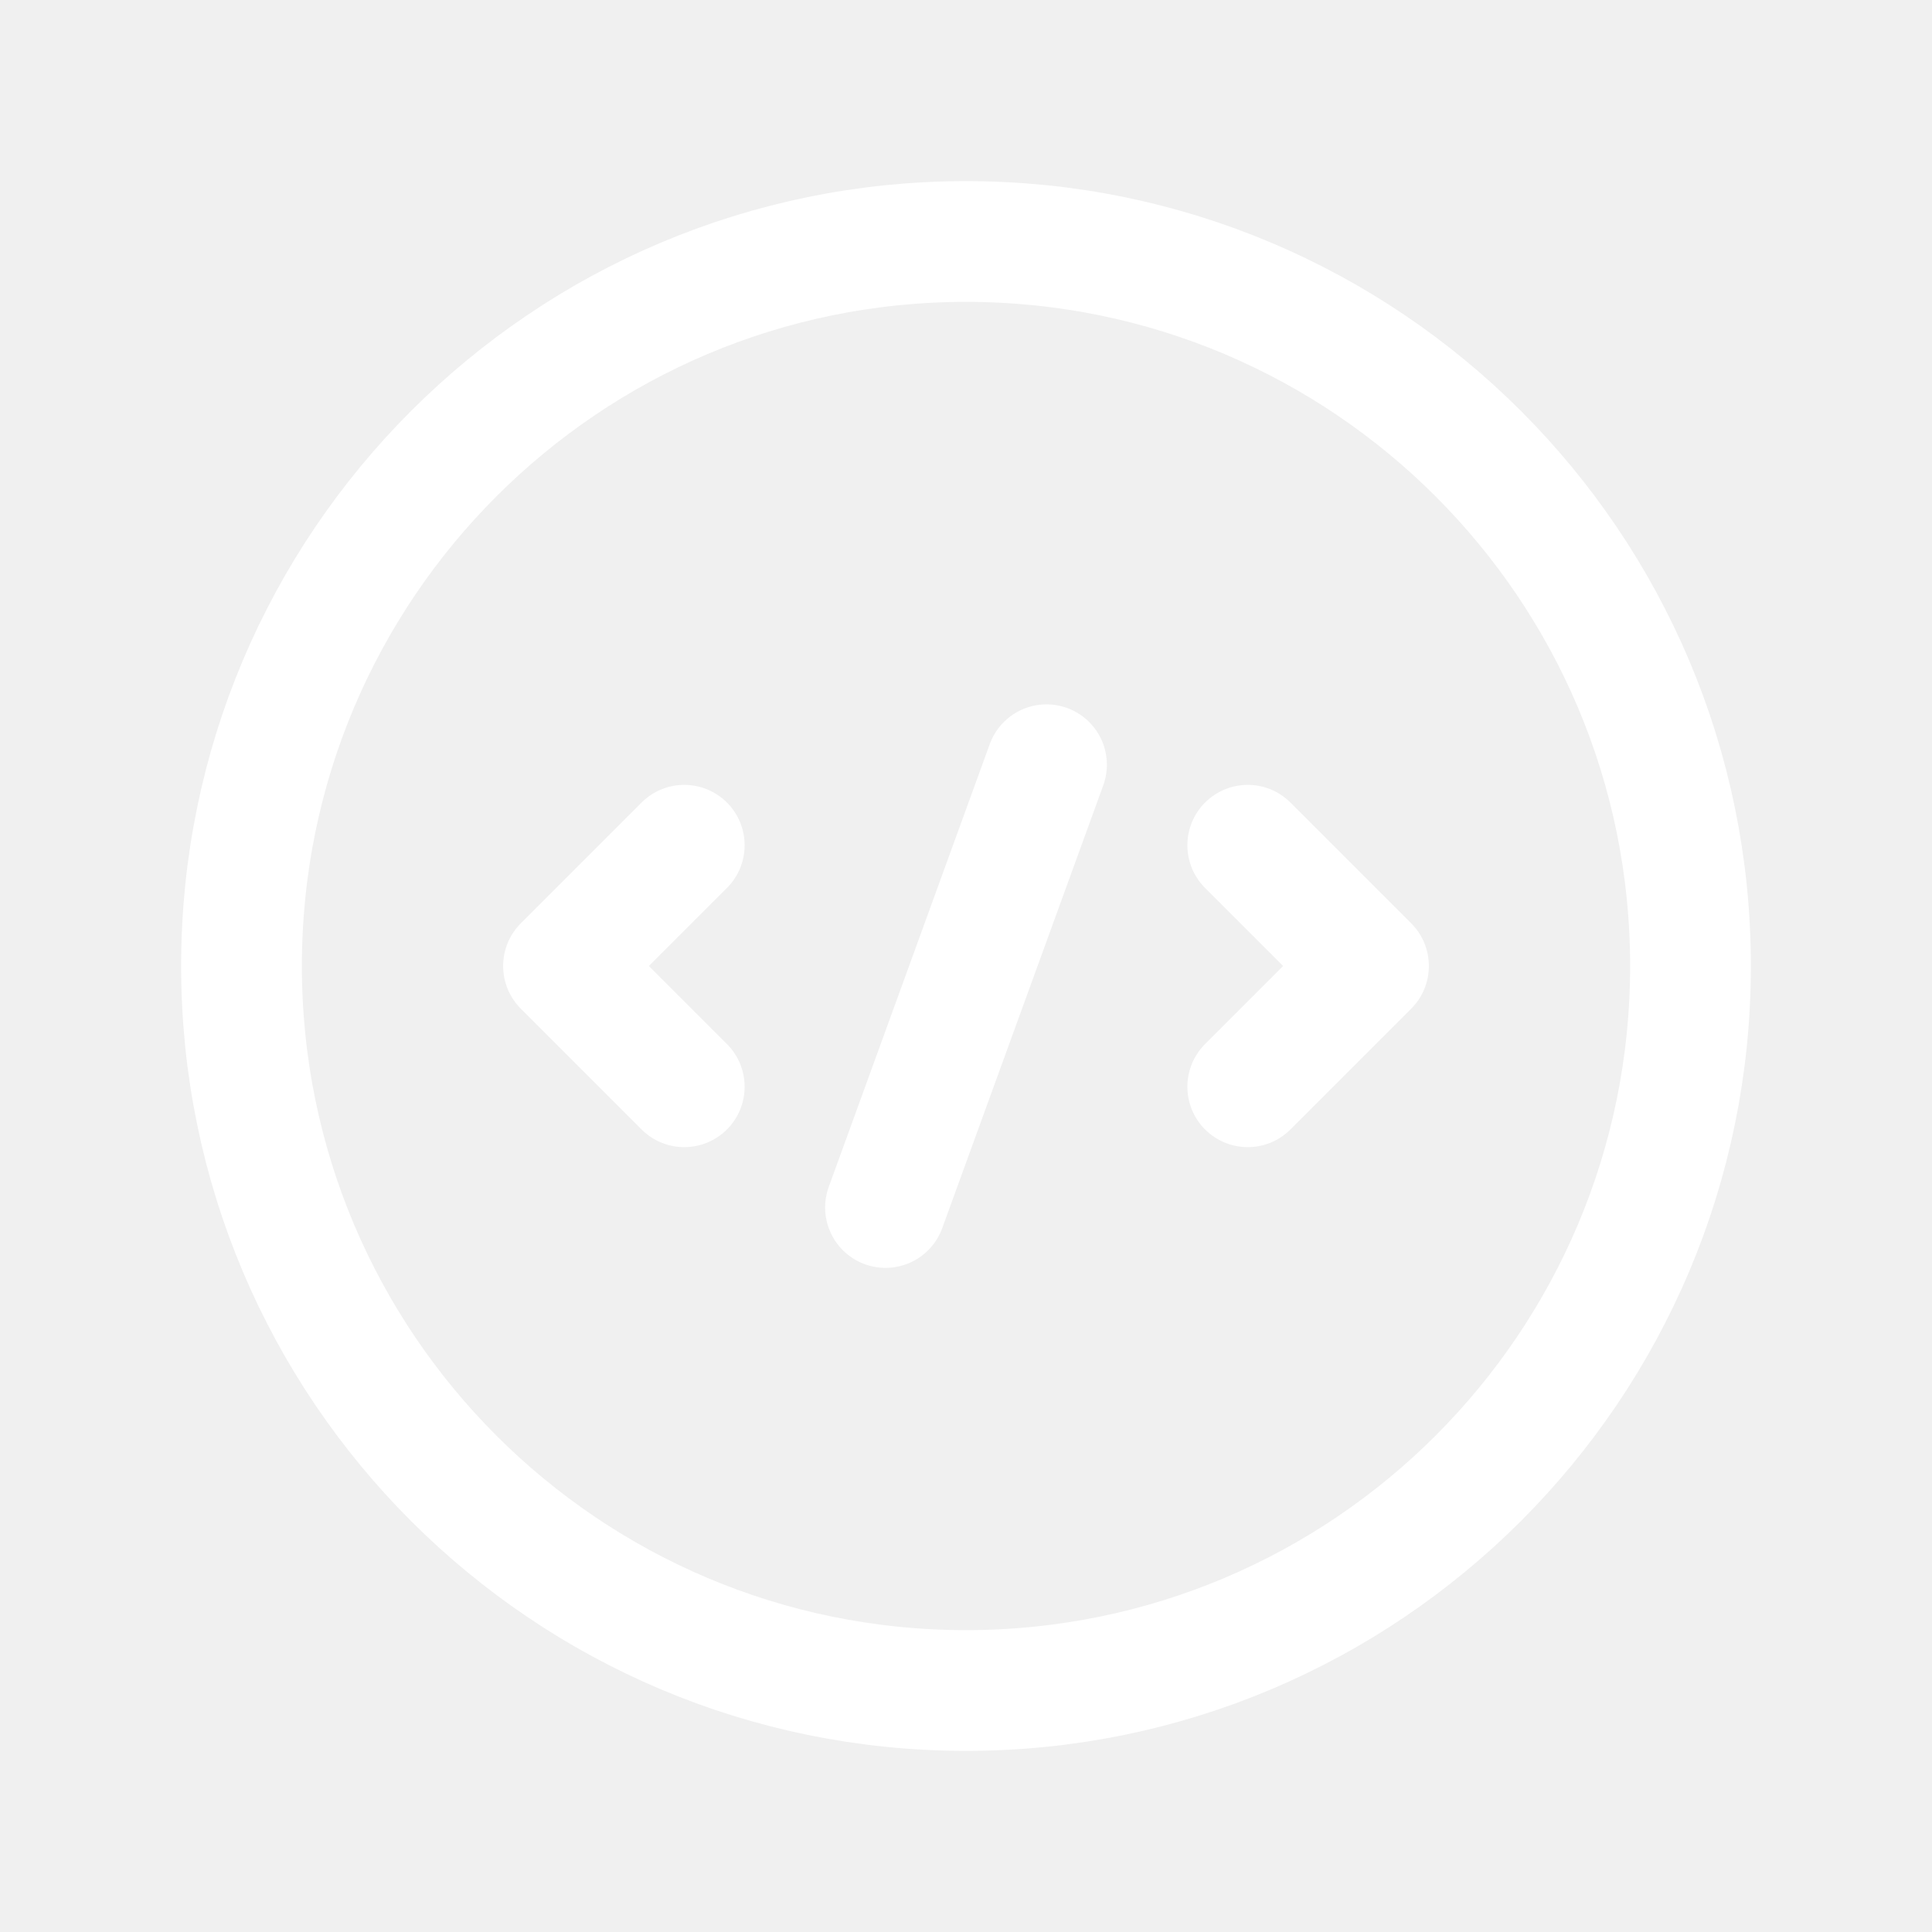
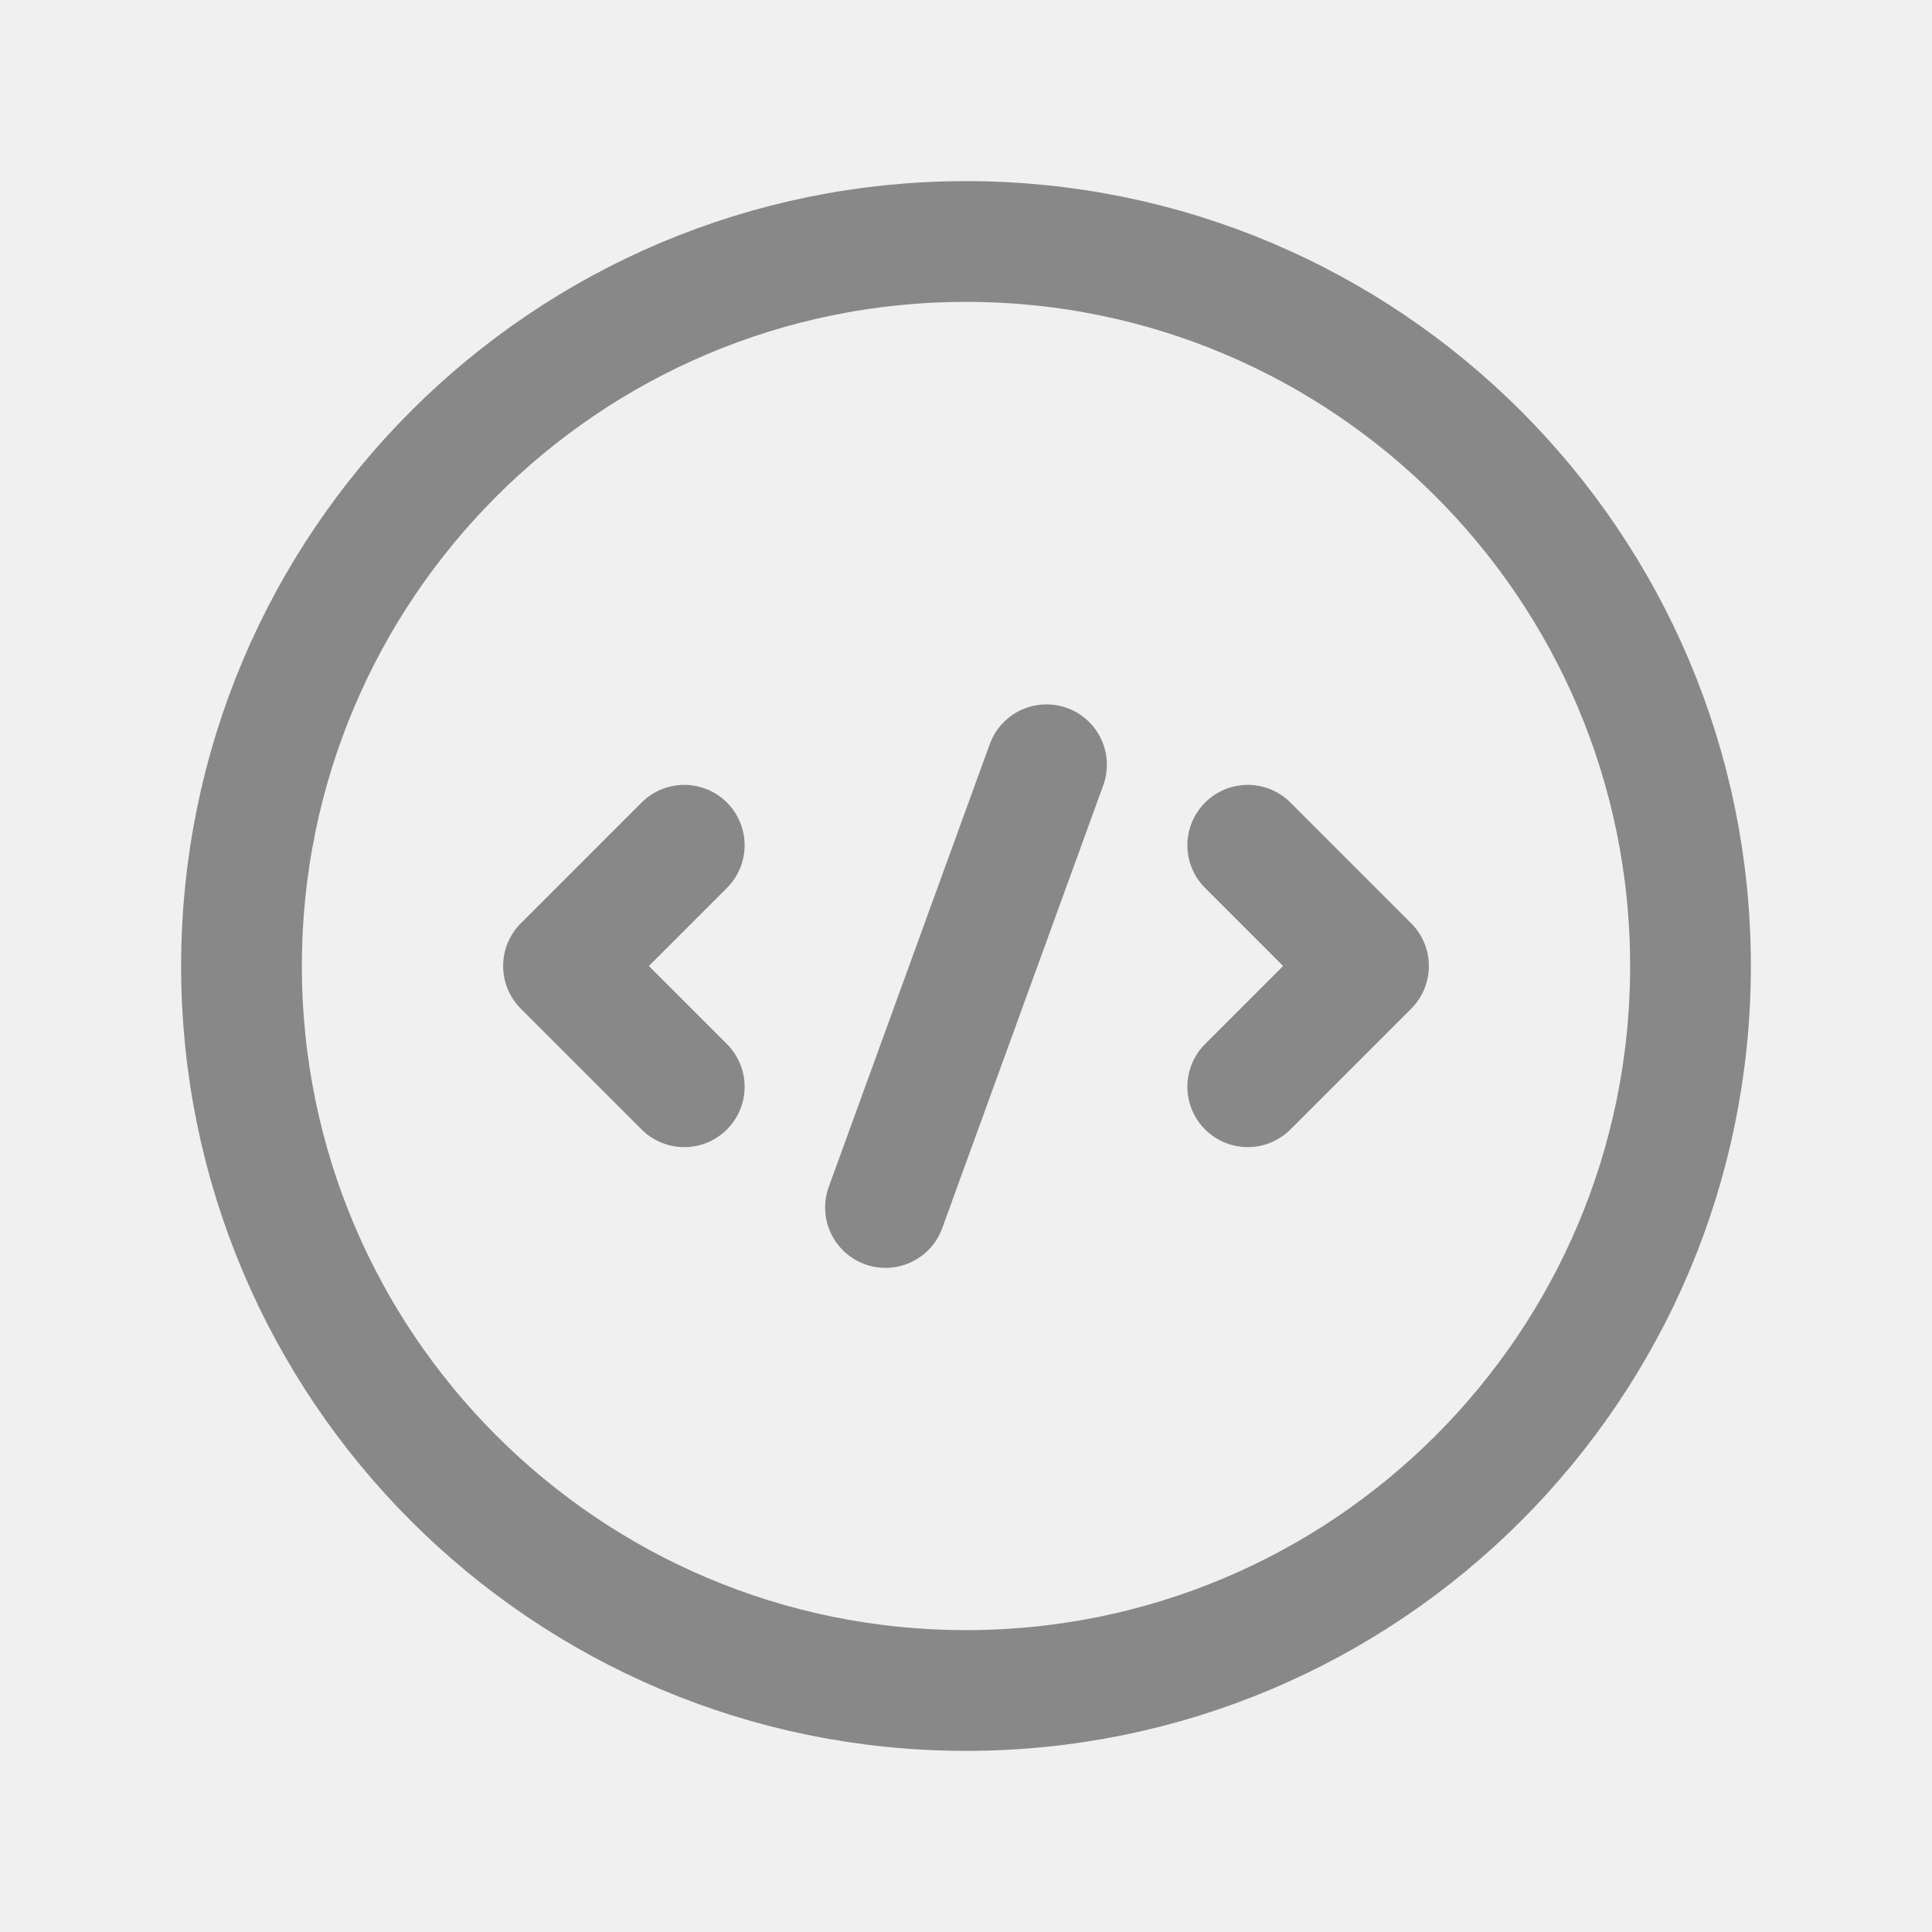
- <svg xmlns="http://www.w3.org/2000/svg" class="icon icon-tabler icon-tabler-code-circle-2" width="36" height="36" viewBox="0 0 24 24" stroke-width="1.5" stroke="#fff" fill="none" stroke-linecap="round" stroke-linejoin="round">
+ <svg xmlns="http://www.w3.org/2000/svg" class="icon icon-tabler icon-tabler-code-circle-2" width="36" height="36" viewBox="0 0 24 24" stroke-width="1.5" stroke="#888" fill="none" stroke-linecap="round" stroke-linejoin="round">
  <path stroke="none" d="M0 0h24v24H0z" fill="none" />
  <path d="M8.5 13.5l-1.5 -1.5l1.5 -1.5" />
  <path d="M15.5 10.5l1.5 1.5l-1.5 1.5" />
  <path d="M12 12m-9 0a9 9 0 1 0 18 0a9 9 0 1 0 -18 0" />
  <path d="M13 9.5l-2 5.5" />
</svg>
